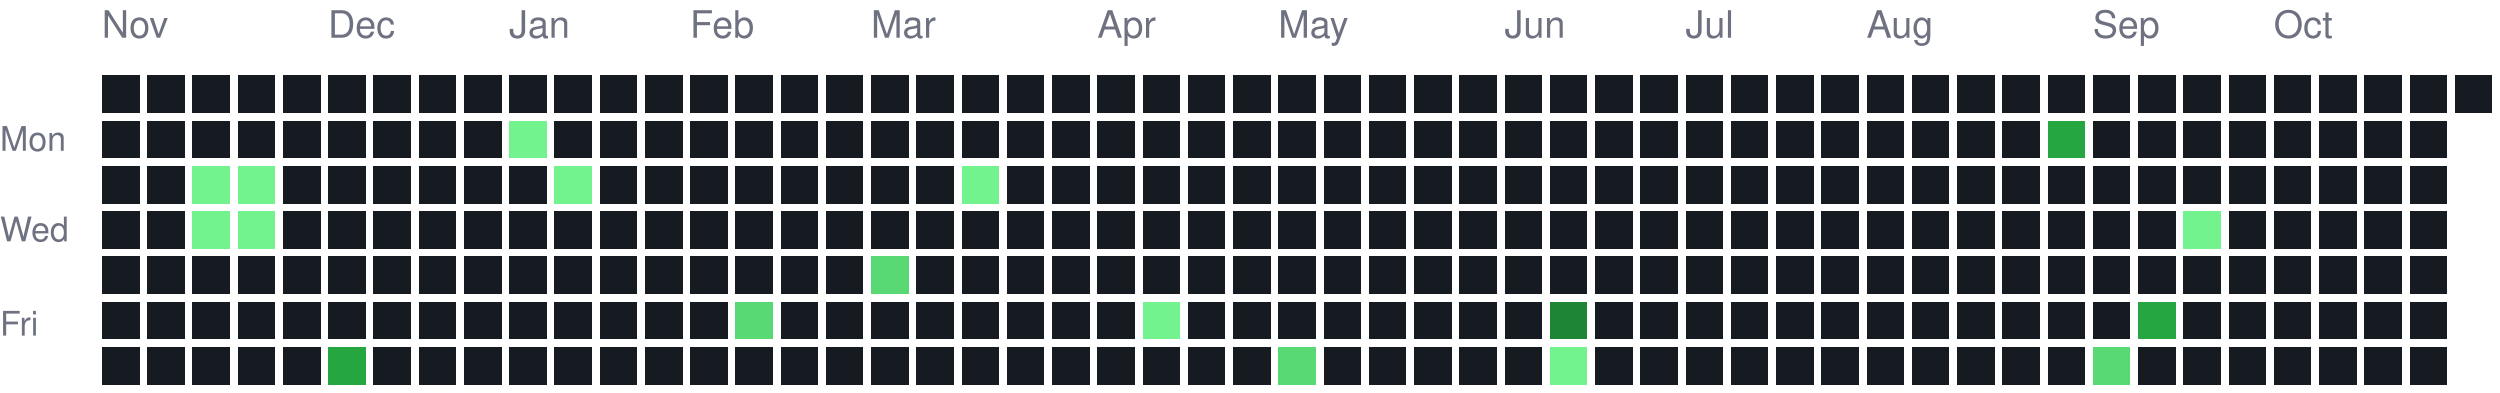
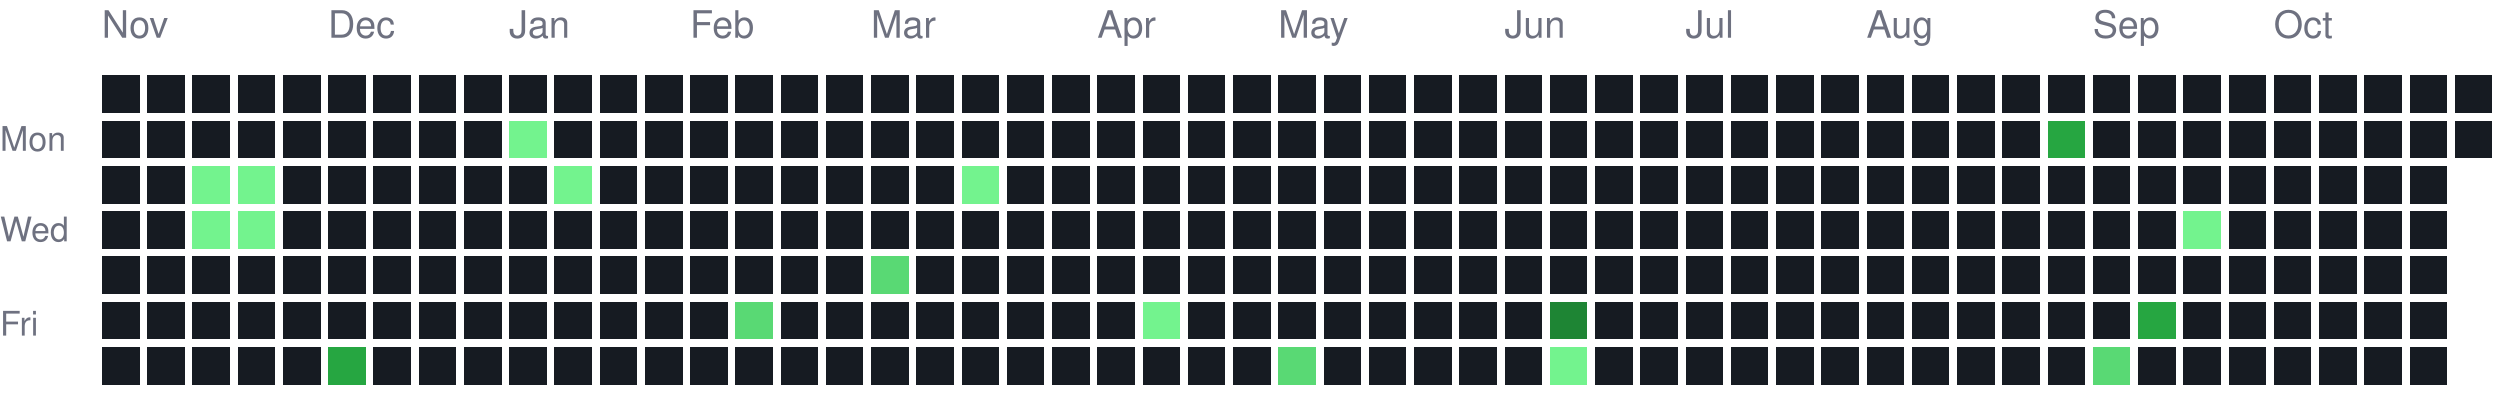
<svg xmlns="http://www.w3.org/2000/svg" version="1.1" width="663" height="104">
  <rect style="fill:#161b22;shape-rendering:crispedges;" data-score="0" data-date="2025-11-02" x="27" y="20" width="10" height="10" />
  <rect style="fill:#161b22;shape-rendering:crispedges;" data-score="0" data-date="2025-11-09" x="39" y="20" width="10" height="10" />
  <rect style="fill:#161b22;shape-rendering:crispedges;" data-score="0" data-date="2025-11-16" x="51" y="20" width="10" height="10" />
  <rect style="fill:#161b22;shape-rendering:crispedges;" data-score="0" data-date="2025-11-23" x="63" y="20" width="10" height="10" />
  <rect style="fill:#161b22;shape-rendering:crispedges;" data-score="0" data-date="2025-11-30" x="75" y="20" width="10" height="10" />
  <rect style="fill:#161b22;shape-rendering:crispedges;" data-score="0" data-date="2025-12-07" x="87" y="20" width="10" height="10" />
  <rect style="fill:#161b22;shape-rendering:crispedges;" data-score="0" data-date="2025-12-14" x="99" y="20" width="10" height="10" />
  <rect style="fill:#161b22;shape-rendering:crispedges;" data-score="0" data-date="2025-12-21" x="111" y="20" width="10" height="10" />
  <rect style="fill:#161b22;shape-rendering:crispedges;" data-score="0" data-date="2025-12-28" x="123" y="20" width="10" height="10" />
  <rect style="fill:#161b22;shape-rendering:crispedges;" data-score="0" data-date="2026-01-04" x="135" y="20" width="10" height="10" />
  <rect style="fill:#161b22;shape-rendering:crispedges;" data-score="0" data-date="2026-01-11" x="147" y="20" width="10" height="10" />
  <rect style="fill:#161b22;shape-rendering:crispedges;" data-score="0" data-date="2026-01-18" x="159" y="20" width="10" height="10" />
  <rect style="fill:#161b22;shape-rendering:crispedges;" data-score="0" data-date="2026-01-25" x="171" y="20" width="10" height="10" />
  <rect style="fill:#161b22;shape-rendering:crispedges;" data-score="0" data-date="2026-02-01" x="183" y="20" width="10" height="10" />
  <rect style="fill:#161b22;shape-rendering:crispedges;" data-score="0" data-date="2026-02-08" x="195" y="20" width="10" height="10" />
  <rect style="fill:#161b22;shape-rendering:crispedges;" data-score="0" data-date="2026-02-15" x="207" y="20" width="10" height="10" />
  <rect style="fill:#161b22;shape-rendering:crispedges;" data-score="0" data-date="2026-02-22" x="219" y="20" width="10" height="10" />
  <rect style="fill:#161b22;shape-rendering:crispedges;" data-score="0" data-date="2026-03-01" x="231" y="20" width="10" height="10" />
  <rect style="fill:#161b22;shape-rendering:crispedges;" data-score="0" data-date="2026-03-08" x="243" y="20" width="10" height="10" />
  <rect style="fill:#161b22;shape-rendering:crispedges;" data-score="0" data-date="2026-03-15" x="255" y="20" width="10" height="10" />
  <rect style="fill:#161b22;shape-rendering:crispedges;" data-score="0" data-date="2026-03-22" x="267" y="20" width="10" height="10" />
  <rect style="fill:#161b22;shape-rendering:crispedges;" data-score="0" data-date="2026-03-29" x="279" y="20" width="10" height="10" />
  <rect style="fill:#161b22;shape-rendering:crispedges;" data-score="0" data-date="2026-04-05" x="291" y="20" width="10" height="10" />
  <rect style="fill:#161b22;shape-rendering:crispedges;" data-score="0" data-date="2026-04-12" x="303" y="20" width="10" height="10" />
  <rect style="fill:#161b22;shape-rendering:crispedges;" data-score="0" data-date="2026-04-19" x="315" y="20" width="10" height="10" />
  <rect style="fill:#161b22;shape-rendering:crispedges;" data-score="0" data-date="2026-04-26" x="327" y="20" width="10" height="10" />
  <rect style="fill:#161b22;shape-rendering:crispedges;" data-score="0" data-date="2026-05-03" x="339" y="20" width="10" height="10" />
  <rect style="fill:#161b22;shape-rendering:crispedges;" data-score="0" data-date="2026-05-10" x="351" y="20" width="10" height="10" />
  <rect style="fill:#161b22;shape-rendering:crispedges;" data-score="0" data-date="2026-05-17" x="363" y="20" width="10" height="10" />
  <rect style="fill:#161b22;shape-rendering:crispedges;" data-score="0" data-date="2026-05-24" x="375" y="20" width="10" height="10" />
  <rect style="fill:#161b22;shape-rendering:crispedges;" data-score="0" data-date="2026-05-31" x="387" y="20" width="10" height="10" />
  <rect style="fill:#161b22;shape-rendering:crispedges;" data-score="0" data-date="2026-06-07" x="399" y="20" width="10" height="10" />
  <rect style="fill:#161b22;shape-rendering:crispedges;" data-score="0" data-date="2026-06-14" x="411" y="20" width="10" height="10" />
  <rect style="fill:#161b22;shape-rendering:crispedges;" data-score="0" data-date="2026-06-21" x="423" y="20" width="10" height="10" />
  <rect style="fill:#161b22;shape-rendering:crispedges;" data-score="0" data-date="2026-06-28" x="435" y="20" width="10" height="10" />
  <rect style="fill:#161b22;shape-rendering:crispedges;" data-score="0" data-date="2026-07-05" x="447" y="20" width="10" height="10" />
  <rect style="fill:#161b22;shape-rendering:crispedges;" data-score="0" data-date="2026-07-12" x="459" y="20" width="10" height="10" />
  <rect style="fill:#161b22;shape-rendering:crispedges;" data-score="0" data-date="2026-07-19" x="471" y="20" width="10" height="10" />
  <rect style="fill:#161b22;shape-rendering:crispedges;" data-score="0" data-date="2026-07-26" x="483" y="20" width="10" height="10" />
  <rect style="fill:#161b22;shape-rendering:crispedges;" data-score="0" data-date="2026-08-02" x="495" y="20" width="10" height="10" />
  <rect style="fill:#161b22;shape-rendering:crispedges;" data-score="0" data-date="2026-08-09" x="507" y="20" width="10" height="10" />
  <rect style="fill:#161b22;shape-rendering:crispedges;" data-score="0" data-date="2026-08-16" x="519" y="20" width="10" height="10" />
  <rect style="fill:#161b22;shape-rendering:crispedges;" data-score="0" data-date="2026-08-23" x="531" y="20" width="10" height="10" />
  <rect style="fill:#161b22;shape-rendering:crispedges;" data-score="0" data-date="2026-08-30" x="543" y="20" width="10" height="10" />
  <rect style="fill:#161b22;shape-rendering:crispedges;" data-score="0" data-date="2026-09-06" x="555" y="20" width="10" height="10" />
  <rect style="fill:#161b22;shape-rendering:crispedges;" data-score="0" data-date="2026-09-13" x="567" y="20" width="10" height="10" />
  <rect style="fill:#161b22;shape-rendering:crispedges;" data-score="0" data-date="2026-09-20" x="579" y="20" width="10" height="10" />
  <rect style="fill:#161b22;shape-rendering:crispedges;" data-score="0" data-date="2026-09-27" x="591" y="20" width="10" height="10" />
  <rect style="fill:#161b22;shape-rendering:crispedges;" data-score="0" data-date="2026-10-04" x="603" y="20" width="10" height="10" />
  <rect style="fill:#161b22;shape-rendering:crispedges;" data-score="0" data-date="2026-10-11" x="615" y="20" width="10" height="10" />
  <rect style="fill:#161b22;shape-rendering:crispedges;" data-score="0" data-date="2026-10-18" x="627" y="20" width="10" height="10" />
  <rect style="fill:#161b22;shape-rendering:crispedges;" data-score="0" data-date="2026-10-25" x="639" y="20" width="10" height="10" />
  <rect style="fill:#161b22;shape-rendering:crispedges;" data-score="0" data-date="2026-11-01" x="651" y="20" width="10" height="10" />
  <rect style="fill:#161b22;shape-rendering:crispedges;" data-score="0" data-date="2025-11-03" x="27" y="32" width="10" height="10" />
  <rect style="fill:#161b22;shape-rendering:crispedges;" data-score="0" data-date="2025-11-10" x="39" y="32" width="10" height="10" />
  <rect style="fill:#161b22;shape-rendering:crispedges;" data-score="0" data-date="2025-11-17" x="51" y="32" width="10" height="10" />
  <rect style="fill:#161b22;shape-rendering:crispedges;" data-score="0" data-date="2025-11-24" x="63" y="32" width="10" height="10" />
  <rect style="fill:#161b22;shape-rendering:crispedges;" data-score="0" data-date="2025-12-01" x="75" y="32" width="10" height="10" />
  <rect style="fill:#161b22;shape-rendering:crispedges;" data-score="0" data-date="2025-12-08" x="87" y="32" width="10" height="10" />
  <rect style="fill:#161b22;shape-rendering:crispedges;" data-score="0" data-date="2025-12-15" x="99" y="32" width="10" height="10" />
  <rect style="fill:#161b22;shape-rendering:crispedges;" data-score="0" data-date="2025-12-22" x="111" y="32" width="10" height="10" />
  <rect style="fill:#161b22;shape-rendering:crispedges;" data-score="0" data-date="2025-12-29" x="123" y="32" width="10" height="10" />
  <rect style="fill:#73f38e;shape-rendering:crispedges;" data-score="1" data-date="2026-01-05" x="135" y="32" width="10" height="10" />
  <rect style="fill:#161b22;shape-rendering:crispedges;" data-score="0" data-date="2026-01-12" x="147" y="32" width="10" height="10" />
  <rect style="fill:#161b22;shape-rendering:crispedges;" data-score="0" data-date="2026-01-19" x="159" y="32" width="10" height="10" />
  <rect style="fill:#161b22;shape-rendering:crispedges;" data-score="0" data-date="2026-01-26" x="171" y="32" width="10" height="10" />
  <rect style="fill:#161b22;shape-rendering:crispedges;" data-score="0" data-date="2026-02-02" x="183" y="32" width="10" height="10" />
  <rect style="fill:#161b22;shape-rendering:crispedges;" data-score="0" data-date="2026-02-09" x="195" y="32" width="10" height="10" />
  <rect style="fill:#161b22;shape-rendering:crispedges;" data-score="0" data-date="2026-02-16" x="207" y="32" width="10" height="10" />
  <rect style="fill:#161b22;shape-rendering:crispedges;" data-score="0" data-date="2026-02-23" x="219" y="32" width="10" height="10" />
  <rect style="fill:#161b22;shape-rendering:crispedges;" data-score="0" data-date="2026-03-02" x="231" y="32" width="10" height="10" />
  <rect style="fill:#161b22;shape-rendering:crispedges;" data-score="0" data-date="2026-03-09" x="243" y="32" width="10" height="10" />
  <rect style="fill:#161b22;shape-rendering:crispedges;" data-score="0" data-date="2026-03-16" x="255" y="32" width="10" height="10" />
  <rect style="fill:#161b22;shape-rendering:crispedges;" data-score="0" data-date="2026-03-23" x="267" y="32" width="10" height="10" />
  <rect style="fill:#161b22;shape-rendering:crispedges;" data-score="0" data-date="2026-03-30" x="279" y="32" width="10" height="10" />
  <rect style="fill:#161b22;shape-rendering:crispedges;" data-score="0" data-date="2026-04-06" x="291" y="32" width="10" height="10" />
  <rect style="fill:#161b22;shape-rendering:crispedges;" data-score="0" data-date="2026-04-13" x="303" y="32" width="10" height="10" />
  <rect style="fill:#161b22;shape-rendering:crispedges;" data-score="0" data-date="2026-04-20" x="315" y="32" width="10" height="10" />
  <rect style="fill:#161b22;shape-rendering:crispedges;" data-score="0" data-date="2026-04-27" x="327" y="32" width="10" height="10" />
  <rect style="fill:#161b22;shape-rendering:crispedges;" data-score="0" data-date="2026-05-04" x="339" y="32" width="10" height="10" />
  <rect style="fill:#161b22;shape-rendering:crispedges;" data-score="0" data-date="2026-05-11" x="351" y="32" width="10" height="10" />
  <rect style="fill:#161b22;shape-rendering:crispedges;" data-score="0" data-date="2026-05-18" x="363" y="32" width="10" height="10" />
  <rect style="fill:#161b22;shape-rendering:crispedges;" data-score="0" data-date="2026-05-25" x="375" y="32" width="10" height="10" />
  <rect style="fill:#161b22;shape-rendering:crispedges;" data-score="0" data-date="2026-06-01" x="387" y="32" width="10" height="10" />
  <rect style="fill:#161b22;shape-rendering:crispedges;" data-score="0" data-date="2026-06-08" x="399" y="32" width="10" height="10" />
  <rect style="fill:#161b22;shape-rendering:crispedges;" data-score="0" data-date="2026-06-15" x="411" y="32" width="10" height="10" />
  <rect style="fill:#161b22;shape-rendering:crispedges;" data-score="0" data-date="2026-06-22" x="423" y="32" width="10" height="10" />
  <rect style="fill:#161b22;shape-rendering:crispedges;" data-score="0" data-date="2026-06-29" x="435" y="32" width="10" height="10" />
  <rect style="fill:#161b22;shape-rendering:crispedges;" data-score="0" data-date="2026-07-06" x="447" y="32" width="10" height="10" />
  <rect style="fill:#161b22;shape-rendering:crispedges;" data-score="0" data-date="2026-07-13" x="459" y="32" width="10" height="10" />
  <rect style="fill:#161b22;shape-rendering:crispedges;" data-score="0" data-date="2026-07-20" x="471" y="32" width="10" height="10" />
  <rect style="fill:#161b22;shape-rendering:crispedges;" data-score="0" data-date="2026-07-27" x="483" y="32" width="10" height="10" />
  <rect style="fill:#161b22;shape-rendering:crispedges;" data-score="0" data-date="2026-08-03" x="495" y="32" width="10" height="10" />
  <rect style="fill:#161b22;shape-rendering:crispedges;" data-score="0" data-date="2026-08-10" x="507" y="32" width="10" height="10" />
  <rect style="fill:#161b22;shape-rendering:crispedges;" data-score="0" data-date="2026-08-17" x="519" y="32" width="10" height="10" />
  <rect style="fill:#161b22;shape-rendering:crispedges;" data-score="0" data-date="2026-08-24" x="531" y="32" width="10" height="10" />
  <rect style="fill:#26a641;shape-rendering:crispedges;" data-score="3" data-date="2026-08-31" x="543" y="32" width="10" height="10" />
  <rect style="fill:#161b22;shape-rendering:crispedges;" data-score="0" data-date="2026-09-07" x="555" y="32" width="10" height="10" />
  <rect style="fill:#161b22;shape-rendering:crispedges;" data-score="0" data-date="2026-09-14" x="567" y="32" width="10" height="10" />
  <rect style="fill:#161b22;shape-rendering:crispedges;" data-score="0" data-date="2026-09-21" x="579" y="32" width="10" height="10" />
  <rect style="fill:#161b22;shape-rendering:crispedges;" data-score="0" data-date="2026-09-28" x="591" y="32" width="10" height="10" />
  <rect style="fill:#161b22;shape-rendering:crispedges;" data-score="0" data-date="2026-10-05" x="603" y="32" width="10" height="10" />
  <rect style="fill:#161b22;shape-rendering:crispedges;" data-score="0" data-date="2026-10-12" x="615" y="32" width="10" height="10" />
  <rect style="fill:#161b22;shape-rendering:crispedges;" data-score="0" data-date="2026-10-19" x="627" y="32" width="10" height="10" />
  <rect style="fill:#161b22;shape-rendering:crispedges;" data-score="0" data-date="2026-10-26" x="639" y="32" width="10" height="10" />
+   <rect style="fill:#161b22;shape-rendering:crispedges;" data-score="0" data-date="2026-11-02" x="651" y="32" width="10" height="10" />
  <rect style="fill:#161b22;shape-rendering:crispedges;" data-score="0" data-date="2025-11-04" x="27" y="44" width="10" height="10" />
  <rect style="fill:#161b22;shape-rendering:crispedges;" data-score="0" data-date="2025-11-11" x="39" y="44" width="10" height="10" />
  <rect style="fill:#73f38e;shape-rendering:crispedges;" data-score="1" data-date="2025-11-18" x="51" y="44" width="10" height="10" />
  <rect style="fill:#73f38e;shape-rendering:crispedges;" data-score="1" data-date="2025-11-25" x="63" y="44" width="10" height="10" />
  <rect style="fill:#161b22;shape-rendering:crispedges;" data-score="0" data-date="2025-12-02" x="75" y="44" width="10" height="10" />
  <rect style="fill:#161b22;shape-rendering:crispedges;" data-score="0" data-date="2025-12-09" x="87" y="44" width="10" height="10" />
  <rect style="fill:#161b22;shape-rendering:crispedges;" data-score="0" data-date="2025-12-16" x="99" y="44" width="10" height="10" />
  <rect style="fill:#161b22;shape-rendering:crispedges;" data-score="0" data-date="2025-12-23" x="111" y="44" width="10" height="10" />
  <rect style="fill:#161b22;shape-rendering:crispedges;" data-score="0" data-date="2025-12-30" x="123" y="44" width="10" height="10" />
  <rect style="fill:#161b22;shape-rendering:crispedges;" data-score="0" data-date="2026-01-06" x="135" y="44" width="10" height="10" />
  <rect style="fill:#73f38e;shape-rendering:crispedges;" data-score="1" data-date="2026-01-13" x="147" y="44" width="10" height="10" />
  <rect style="fill:#161b22;shape-rendering:crispedges;" data-score="0" data-date="2026-01-20" x="159" y="44" width="10" height="10" />
  <rect style="fill:#161b22;shape-rendering:crispedges;" data-score="0" data-date="2026-01-27" x="171" y="44" width="10" height="10" />
  <rect style="fill:#161b22;shape-rendering:crispedges;" data-score="0" data-date="2026-02-03" x="183" y="44" width="10" height="10" />
  <rect style="fill:#161b22;shape-rendering:crispedges;" data-score="0" data-date="2026-02-10" x="195" y="44" width="10" height="10" />
  <rect style="fill:#161b22;shape-rendering:crispedges;" data-score="0" data-date="2026-02-17" x="207" y="44" width="10" height="10" />
  <rect style="fill:#161b22;shape-rendering:crispedges;" data-score="0" data-date="2026-02-24" x="219" y="44" width="10" height="10" />
  <rect style="fill:#161b22;shape-rendering:crispedges;" data-score="0" data-date="2026-03-03" x="231" y="44" width="10" height="10" />
  <rect style="fill:#161b22;shape-rendering:crispedges;" data-score="0" data-date="2026-03-10" x="243" y="44" width="10" height="10" />
  <rect style="fill:#73f38e;shape-rendering:crispedges;" data-score="1" data-date="2026-03-17" x="255" y="44" width="10" height="10" />
  <rect style="fill:#161b22;shape-rendering:crispedges;" data-score="0" data-date="2026-03-24" x="267" y="44" width="10" height="10" />
  <rect style="fill:#161b22;shape-rendering:crispedges;" data-score="0" data-date="2026-03-31" x="279" y="44" width="10" height="10" />
  <rect style="fill:#161b22;shape-rendering:crispedges;" data-score="0" data-date="2026-04-07" x="291" y="44" width="10" height="10" />
  <rect style="fill:#161b22;shape-rendering:crispedges;" data-score="0" data-date="2026-04-14" x="303" y="44" width="10" height="10" />
  <rect style="fill:#161b22;shape-rendering:crispedges;" data-score="0" data-date="2026-04-21" x="315" y="44" width="10" height="10" />
  <rect style="fill:#161b22;shape-rendering:crispedges;" data-score="0" data-date="2026-04-28" x="327" y="44" width="10" height="10" />
  <rect style="fill:#161b22;shape-rendering:crispedges;" data-score="0" data-date="2026-05-05" x="339" y="44" width="10" height="10" />
  <rect style="fill:#161b22;shape-rendering:crispedges;" data-score="0" data-date="2026-05-12" x="351" y="44" width="10" height="10" />
  <rect style="fill:#161b22;shape-rendering:crispedges;" data-score="0" data-date="2026-05-19" x="363" y="44" width="10" height="10" />
  <rect style="fill:#161b22;shape-rendering:crispedges;" data-score="0" data-date="2026-05-26" x="375" y="44" width="10" height="10" />
  <rect style="fill:#161b22;shape-rendering:crispedges;" data-score="0" data-date="2026-06-02" x="387" y="44" width="10" height="10" />
  <rect style="fill:#161b22;shape-rendering:crispedges;" data-score="0" data-date="2026-06-09" x="399" y="44" width="10" height="10" />
  <rect style="fill:#161b22;shape-rendering:crispedges;" data-score="0" data-date="2026-06-16" x="411" y="44" width="10" height="10" />
  <rect style="fill:#161b22;shape-rendering:crispedges;" data-score="0" data-date="2026-06-23" x="423" y="44" width="10" height="10" />
  <rect style="fill:#161b22;shape-rendering:crispedges;" data-score="0" data-date="2026-06-30" x="435" y="44" width="10" height="10" />
  <rect style="fill:#161b22;shape-rendering:crispedges;" data-score="0" data-date="2026-07-07" x="447" y="44" width="10" height="10" />
  <rect style="fill:#161b22;shape-rendering:crispedges;" data-score="0" data-date="2026-07-14" x="459" y="44" width="10" height="10" />
  <rect style="fill:#161b22;shape-rendering:crispedges;" data-score="0" data-date="2026-07-21" x="471" y="44" width="10" height="10" />
  <rect style="fill:#161b22;shape-rendering:crispedges;" data-score="0" data-date="2026-07-28" x="483" y="44" width="10" height="10" />
  <rect style="fill:#161b22;shape-rendering:crispedges;" data-score="0" data-date="2026-08-04" x="495" y="44" width="10" height="10" />
  <rect style="fill:#161b22;shape-rendering:crispedges;" data-score="0" data-date="2026-08-11" x="507" y="44" width="10" height="10" />
  <rect style="fill:#161b22;shape-rendering:crispedges;" data-score="0" data-date="2026-08-18" x="519" y="44" width="10" height="10" />
  <rect style="fill:#161b22;shape-rendering:crispedges;" data-score="0" data-date="2026-08-25" x="531" y="44" width="10" height="10" />
  <rect style="fill:#161b22;shape-rendering:crispedges;" data-score="0" data-date="2026-09-01" x="543" y="44" width="10" height="10" />
  <rect style="fill:#161b22;shape-rendering:crispedges;" data-score="0" data-date="2026-09-08" x="555" y="44" width="10" height="10" />
  <rect style="fill:#161b22;shape-rendering:crispedges;" data-score="0" data-date="2026-09-15" x="567" y="44" width="10" height="10" />
  <rect style="fill:#161b22;shape-rendering:crispedges;" data-score="0" data-date="2026-09-22" x="579" y="44" width="10" height="10" />
  <rect style="fill:#161b22;shape-rendering:crispedges;" data-score="0" data-date="2026-09-29" x="591" y="44" width="10" height="10" />
  <rect style="fill:#161b22;shape-rendering:crispedges;" data-score="0" data-date="2026-10-06" x="603" y="44" width="10" height="10" />
  <rect style="fill:#161b22;shape-rendering:crispedges;" data-score="0" data-date="2026-10-13" x="615" y="44" width="10" height="10" />
  <rect style="fill:#161b22;shape-rendering:crispedges;" data-score="0" data-date="2026-10-20" x="627" y="44" width="10" height="10" />
  <rect style="fill:#161b22;shape-rendering:crispedges;" data-score="0" data-date="2026-10-27" x="639" y="44" width="10" height="10" />
  <rect style="fill:#161b22;shape-rendering:crispedges;" data-score="0" data-date="2025-11-05" x="27" y="56" width="10" height="10" />
  <rect style="fill:#161b22;shape-rendering:crispedges;" data-score="0" data-date="2025-11-12" x="39" y="56" width="10" height="10" />
  <rect style="fill:#73f38e;shape-rendering:crispedges;" data-score="1" data-date="2025-11-19" x="51" y="56" width="10" height="10" />
  <rect style="fill:#73f38e;shape-rendering:crispedges;" data-score="1" data-date="2025-11-26" x="63" y="56" width="10" height="10" />
  <rect style="fill:#161b22;shape-rendering:crispedges;" data-score="0" data-date="2025-12-03" x="75" y="56" width="10" height="10" />
  <rect style="fill:#161b22;shape-rendering:crispedges;" data-score="0" data-date="2025-12-10" x="87" y="56" width="10" height="10" />
  <rect style="fill:#161b22;shape-rendering:crispedges;" data-score="0" data-date="2025-12-17" x="99" y="56" width="10" height="10" />
  <rect style="fill:#161b22;shape-rendering:crispedges;" data-score="0" data-date="2025-12-24" x="111" y="56" width="10" height="10" />
  <rect style="fill:#161b22;shape-rendering:crispedges;" data-score="0" data-date="2025-12-31" x="123" y="56" width="10" height="10" />
  <rect style="fill:#161b22;shape-rendering:crispedges;" data-score="0" data-date="2026-01-07" x="135" y="56" width="10" height="10" />
  <rect style="fill:#161b22;shape-rendering:crispedges;" data-score="0" data-date="2026-01-14" x="147" y="56" width="10" height="10" />
  <rect style="fill:#161b22;shape-rendering:crispedges;" data-score="0" data-date="2026-01-21" x="159" y="56" width="10" height="10" />
  <rect style="fill:#161b22;shape-rendering:crispedges;" data-score="0" data-date="2026-01-28" x="171" y="56" width="10" height="10" />
  <rect style="fill:#161b22;shape-rendering:crispedges;" data-score="0" data-date="2026-02-04" x="183" y="56" width="10" height="10" />
  <rect style="fill:#161b22;shape-rendering:crispedges;" data-score="0" data-date="2026-02-11" x="195" y="56" width="10" height="10" />
  <rect style="fill:#161b22;shape-rendering:crispedges;" data-score="0" data-date="2026-02-18" x="207" y="56" width="10" height="10" />
  <rect style="fill:#161b22;shape-rendering:crispedges;" data-score="0" data-date="2026-02-25" x="219" y="56" width="10" height="10" />
  <rect style="fill:#161b22;shape-rendering:crispedges;" data-score="0" data-date="2026-03-04" x="231" y="56" width="10" height="10" />
  <rect style="fill:#161b22;shape-rendering:crispedges;" data-score="0" data-date="2026-03-11" x="243" y="56" width="10" height="10" />
  <rect style="fill:#161b22;shape-rendering:crispedges;" data-score="0" data-date="2026-03-18" x="255" y="56" width="10" height="10" />
  <rect style="fill:#161b22;shape-rendering:crispedges;" data-score="0" data-date="2026-03-25" x="267" y="56" width="10" height="10" />
  <rect style="fill:#161b22;shape-rendering:crispedges;" data-score="0" data-date="2026-04-01" x="279" y="56" width="10" height="10" />
  <rect style="fill:#161b22;shape-rendering:crispedges;" data-score="0" data-date="2026-04-08" x="291" y="56" width="10" height="10" />
  <rect style="fill:#161b22;shape-rendering:crispedges;" data-score="0" data-date="2026-04-15" x="303" y="56" width="10" height="10" />
  <rect style="fill:#161b22;shape-rendering:crispedges;" data-score="0" data-date="2026-04-22" x="315" y="56" width="10" height="10" />
  <rect style="fill:#161b22;shape-rendering:crispedges;" data-score="0" data-date="2026-04-29" x="327" y="56" width="10" height="10" />
  <rect style="fill:#161b22;shape-rendering:crispedges;" data-score="0" data-date="2026-05-06" x="339" y="56" width="10" height="10" />
  <rect style="fill:#161b22;shape-rendering:crispedges;" data-score="0" data-date="2026-05-13" x="351" y="56" width="10" height="10" />
  <rect style="fill:#161b22;shape-rendering:crispedges;" data-score="0" data-date="2026-05-20" x="363" y="56" width="10" height="10" />
  <rect style="fill:#161b22;shape-rendering:crispedges;" data-score="0" data-date="2026-05-27" x="375" y="56" width="10" height="10" />
  <rect style="fill:#161b22;shape-rendering:crispedges;" data-score="0" data-date="2026-06-03" x="387" y="56" width="10" height="10" />
  <rect style="fill:#161b22;shape-rendering:crispedges;" data-score="0" data-date="2026-06-10" x="399" y="56" width="10" height="10" />
  <rect style="fill:#161b22;shape-rendering:crispedges;" data-score="0" data-date="2026-06-17" x="411" y="56" width="10" height="10" />
  <rect style="fill:#161b22;shape-rendering:crispedges;" data-score="0" data-date="2026-06-24" x="423" y="56" width="10" height="10" />
  <rect style="fill:#161b22;shape-rendering:crispedges;" data-score="0" data-date="2026-07-01" x="435" y="56" width="10" height="10" />
  <rect style="fill:#161b22;shape-rendering:crispedges;" data-score="0" data-date="2026-07-08" x="447" y="56" width="10" height="10" />
  <rect style="fill:#161b22;shape-rendering:crispedges;" data-score="0" data-date="2026-07-15" x="459" y="56" width="10" height="10" />
  <rect style="fill:#161b22;shape-rendering:crispedges;" data-score="0" data-date="2026-07-22" x="471" y="56" width="10" height="10" />
  <rect style="fill:#161b22;shape-rendering:crispedges;" data-score="0" data-date="2026-07-29" x="483" y="56" width="10" height="10" />
  <rect style="fill:#161b22;shape-rendering:crispedges;" data-score="0" data-date="2026-08-05" x="495" y="56" width="10" height="10" />
  <rect style="fill:#161b22;shape-rendering:crispedges;" data-score="0" data-date="2026-08-12" x="507" y="56" width="10" height="10" />
  <rect style="fill:#161b22;shape-rendering:crispedges;" data-score="0" data-date="2026-08-19" x="519" y="56" width="10" height="10" />
  <rect style="fill:#161b22;shape-rendering:crispedges;" data-score="0" data-date="2026-08-26" x="531" y="56" width="10" height="10" />
  <rect style="fill:#161b22;shape-rendering:crispedges;" data-score="0" data-date="2026-09-02" x="543" y="56" width="10" height="10" />
  <rect style="fill:#161b22;shape-rendering:crispedges;" data-score="0" data-date="2026-09-09" x="555" y="56" width="10" height="10" />
  <rect style="fill:#161b22;shape-rendering:crispedges;" data-score="0" data-date="2026-09-16" x="567" y="56" width="10" height="10" />
  <rect style="fill:#73f38e;shape-rendering:crispedges;" data-score="1" data-date="2026-09-23" x="579" y="56" width="10" height="10" />
  <rect style="fill:#161b22;shape-rendering:crispedges;" data-score="0" data-date="2026-09-30" x="591" y="56" width="10" height="10" />
  <rect style="fill:#161b22;shape-rendering:crispedges;" data-score="0" data-date="2026-10-07" x="603" y="56" width="10" height="10" />
  <rect style="fill:#161b22;shape-rendering:crispedges;" data-score="0" data-date="2026-10-14" x="615" y="56" width="10" height="10" />
  <rect style="fill:#161b22;shape-rendering:crispedges;" data-score="0" data-date="2026-10-21" x="627" y="56" width="10" height="10" />
  <rect style="fill:#161b22;shape-rendering:crispedges;" data-score="0" data-date="2026-10-28" x="639" y="56" width="10" height="10" />
  <rect style="fill:#161b22;shape-rendering:crispedges;" data-score="0" data-date="2025-11-06" x="27" y="68" width="10" height="10" />
  <rect style="fill:#161b22;shape-rendering:crispedges;" data-score="0" data-date="2025-11-13" x="39" y="68" width="10" height="10" />
  <rect style="fill:#161b22;shape-rendering:crispedges;" data-score="0" data-date="2025-11-20" x="51" y="68" width="10" height="10" />
  <rect style="fill:#161b22;shape-rendering:crispedges;" data-score="0" data-date="2025-11-27" x="63" y="68" width="10" height="10" />
  <rect style="fill:#161b22;shape-rendering:crispedges;" data-score="0" data-date="2025-12-04" x="75" y="68" width="10" height="10" />
  <rect style="fill:#161b22;shape-rendering:crispedges;" data-score="0" data-date="2025-12-11" x="87" y="68" width="10" height="10" />
  <rect style="fill:#161b22;shape-rendering:crispedges;" data-score="0" data-date="2025-12-18" x="99" y="68" width="10" height="10" />
  <rect style="fill:#161b22;shape-rendering:crispedges;" data-score="0" data-date="2025-12-25" x="111" y="68" width="10" height="10" />
  <rect style="fill:#161b22;shape-rendering:crispedges;" data-score="0" data-date="2026-01-01" x="123" y="68" width="10" height="10" />
  <rect style="fill:#161b22;shape-rendering:crispedges;" data-score="0" data-date="2026-01-08" x="135" y="68" width="10" height="10" />
  <rect style="fill:#161b22;shape-rendering:crispedges;" data-score="0" data-date="2026-01-15" x="147" y="68" width="10" height="10" />
  <rect style="fill:#161b22;shape-rendering:crispedges;" data-score="0" data-date="2026-01-22" x="159" y="68" width="10" height="10" />
  <rect style="fill:#161b22;shape-rendering:crispedges;" data-score="0" data-date="2026-01-29" x="171" y="68" width="10" height="10" />
  <rect style="fill:#161b22;shape-rendering:crispedges;" data-score="0" data-date="2026-02-05" x="183" y="68" width="10" height="10" />
  <rect style="fill:#161b22;shape-rendering:crispedges;" data-score="0" data-date="2026-02-12" x="195" y="68" width="10" height="10" />
  <rect style="fill:#161b22;shape-rendering:crispedges;" data-score="0" data-date="2026-02-19" x="207" y="68" width="10" height="10" />
  <rect style="fill:#161b22;shape-rendering:crispedges;" data-score="0" data-date="2026-02-26" x="219" y="68" width="10" height="10" />
  <rect style="fill:#59d974;shape-rendering:crispedges;" data-score="2" data-date="2026-03-05" x="231" y="68" width="10" height="10" />
  <rect style="fill:#161b22;shape-rendering:crispedges;" data-score="0" data-date="2026-03-12" x="243" y="68" width="10" height="10" />
  <rect style="fill:#161b22;shape-rendering:crispedges;" data-score="0" data-date="2026-03-19" x="255" y="68" width="10" height="10" />
  <rect style="fill:#161b22;shape-rendering:crispedges;" data-score="0" data-date="2026-03-26" x="267" y="68" width="10" height="10" />
  <rect style="fill:#161b22;shape-rendering:crispedges;" data-score="0" data-date="2026-04-02" x="279" y="68" width="10" height="10" />
  <rect style="fill:#161b22;shape-rendering:crispedges;" data-score="0" data-date="2026-04-09" x="291" y="68" width="10" height="10" />
  <rect style="fill:#161b22;shape-rendering:crispedges;" data-score="0" data-date="2026-04-16" x="303" y="68" width="10" height="10" />
  <rect style="fill:#161b22;shape-rendering:crispedges;" data-score="0" data-date="2026-04-23" x="315" y="68" width="10" height="10" />
  <rect style="fill:#161b22;shape-rendering:crispedges;" data-score="0" data-date="2026-04-30" x="327" y="68" width="10" height="10" />
  <rect style="fill:#161b22;shape-rendering:crispedges;" data-score="0" data-date="2026-05-07" x="339" y="68" width="10" height="10" />
  <rect style="fill:#161b22;shape-rendering:crispedges;" data-score="0" data-date="2026-05-14" x="351" y="68" width="10" height="10" />
  <rect style="fill:#161b22;shape-rendering:crispedges;" data-score="0" data-date="2026-05-21" x="363" y="68" width="10" height="10" />
  <rect style="fill:#161b22;shape-rendering:crispedges;" data-score="0" data-date="2026-05-28" x="375" y="68" width="10" height="10" />
  <rect style="fill:#161b22;shape-rendering:crispedges;" data-score="0" data-date="2026-06-04" x="387" y="68" width="10" height="10" />
  <rect style="fill:#161b22;shape-rendering:crispedges;" data-score="0" data-date="2026-06-11" x="399" y="68" width="10" height="10" />
  <rect style="fill:#161b22;shape-rendering:crispedges;" data-score="0" data-date="2026-06-18" x="411" y="68" width="10" height="10" />
  <rect style="fill:#161b22;shape-rendering:crispedges;" data-score="0" data-date="2026-06-25" x="423" y="68" width="10" height="10" />
  <rect style="fill:#161b22;shape-rendering:crispedges;" data-score="0" data-date="2026-07-02" x="435" y="68" width="10" height="10" />
  <rect style="fill:#161b22;shape-rendering:crispedges;" data-score="0" data-date="2026-07-09" x="447" y="68" width="10" height="10" />
  <rect style="fill:#161b22;shape-rendering:crispedges;" data-score="0" data-date="2026-07-16" x="459" y="68" width="10" height="10" />
  <rect style="fill:#161b22;shape-rendering:crispedges;" data-score="0" data-date="2026-07-23" x="471" y="68" width="10" height="10" />
  <rect style="fill:#161b22;shape-rendering:crispedges;" data-score="0" data-date="2026-07-30" x="483" y="68" width="10" height="10" />
  <rect style="fill:#161b22;shape-rendering:crispedges;" data-score="0" data-date="2026-08-06" x="495" y="68" width="10" height="10" />
  <rect style="fill:#161b22;shape-rendering:crispedges;" data-score="0" data-date="2026-08-13" x="507" y="68" width="10" height="10" />
  <rect style="fill:#161b22;shape-rendering:crispedges;" data-score="0" data-date="2026-08-20" x="519" y="68" width="10" height="10" />
  <rect style="fill:#161b22;shape-rendering:crispedges;" data-score="0" data-date="2026-08-27" x="531" y="68" width="10" height="10" />
  <rect style="fill:#161b22;shape-rendering:crispedges;" data-score="0" data-date="2026-09-03" x="543" y="68" width="10" height="10" />
  <rect style="fill:#161b22;shape-rendering:crispedges;" data-score="0" data-date="2026-09-10" x="555" y="68" width="10" height="10" />
  <rect style="fill:#161b22;shape-rendering:crispedges;" data-score="0" data-date="2026-09-17" x="567" y="68" width="10" height="10" />
  <rect style="fill:#161b22;shape-rendering:crispedges;" data-score="0" data-date="2026-09-24" x="579" y="68" width="10" height="10" />
  <rect style="fill:#161b22;shape-rendering:crispedges;" data-score="0" data-date="2026-10-01" x="591" y="68" width="10" height="10" />
  <rect style="fill:#161b22;shape-rendering:crispedges;" data-score="0" data-date="2026-10-08" x="603" y="68" width="10" height="10" />
  <rect style="fill:#161b22;shape-rendering:crispedges;" data-score="0" data-date="2026-10-15" x="615" y="68" width="10" height="10" />
  <rect style="fill:#161b22;shape-rendering:crispedges;" data-score="0" data-date="2026-10-22" x="627" y="68" width="10" height="10" />
  <rect style="fill:#161b22;shape-rendering:crispedges;" data-score="0" data-date="2026-10-29" x="639" y="68" width="10" height="10" />
  <rect style="fill:#161b22;shape-rendering:crispedges;" data-score="0" data-date="2025-11-07" x="27" y="80" width="10" height="10" />
  <rect style="fill:#161b22;shape-rendering:crispedges;" data-score="0" data-date="2025-11-14" x="39" y="80" width="10" height="10" />
  <rect style="fill:#161b22;shape-rendering:crispedges;" data-score="0" data-date="2025-11-21" x="51" y="80" width="10" height="10" />
  <rect style="fill:#161b22;shape-rendering:crispedges;" data-score="0" data-date="2025-11-28" x="63" y="80" width="10" height="10" />
  <rect style="fill:#161b22;shape-rendering:crispedges;" data-score="0" data-date="2025-12-05" x="75" y="80" width="10" height="10" />
  <rect style="fill:#161b22;shape-rendering:crispedges;" data-score="0" data-date="2025-12-12" x="87" y="80" width="10" height="10" />
  <rect style="fill:#161b22;shape-rendering:crispedges;" data-score="0" data-date="2025-12-19" x="99" y="80" width="10" height="10" />
  <rect style="fill:#161b22;shape-rendering:crispedges;" data-score="0" data-date="2025-12-26" x="111" y="80" width="10" height="10" />
  <rect style="fill:#161b22;shape-rendering:crispedges;" data-score="0" data-date="2026-01-02" x="123" y="80" width="10" height="10" />
  <rect style="fill:#161b22;shape-rendering:crispedges;" data-score="0" data-date="2026-01-09" x="135" y="80" width="10" height="10" />
  <rect style="fill:#161b22;shape-rendering:crispedges;" data-score="0" data-date="2026-01-16" x="147" y="80" width="10" height="10" />
  <rect style="fill:#161b22;shape-rendering:crispedges;" data-score="0" data-date="2026-01-23" x="159" y="80" width="10" height="10" />
  <rect style="fill:#161b22;shape-rendering:crispedges;" data-score="0" data-date="2026-01-30" x="171" y="80" width="10" height="10" />
  <rect style="fill:#161b22;shape-rendering:crispedges;" data-score="0" data-date="2026-02-06" x="183" y="80" width="10" height="10" />
  <rect style="fill:#59d974;shape-rendering:crispedges;" data-score="2" data-date="2026-02-13" x="195" y="80" width="10" height="10" />
  <rect style="fill:#161b22;shape-rendering:crispedges;" data-score="0" data-date="2026-02-20" x="207" y="80" width="10" height="10" />
  <rect style="fill:#161b22;shape-rendering:crispedges;" data-score="0" data-date="2026-02-27" x="219" y="80" width="10" height="10" />
  <rect style="fill:#161b22;shape-rendering:crispedges;" data-score="0" data-date="2026-03-06" x="231" y="80" width="10" height="10" />
  <rect style="fill:#161b22;shape-rendering:crispedges;" data-score="0" data-date="2026-03-13" x="243" y="80" width="10" height="10" />
  <rect style="fill:#161b22;shape-rendering:crispedges;" data-score="0" data-date="2026-03-20" x="255" y="80" width="10" height="10" />
  <rect style="fill:#161b22;shape-rendering:crispedges;" data-score="0" data-date="2026-03-27" x="267" y="80" width="10" height="10" />
  <rect style="fill:#161b22;shape-rendering:crispedges;" data-score="0" data-date="2026-04-03" x="279" y="80" width="10" height="10" />
  <rect style="fill:#161b22;shape-rendering:crispedges;" data-score="0" data-date="2026-04-10" x="291" y="80" width="10" height="10" />
  <rect style="fill:#73f38e;shape-rendering:crispedges;" data-score="1" data-date="2026-04-17" x="303" y="80" width="10" height="10" />
  <rect style="fill:#161b22;shape-rendering:crispedges;" data-score="0" data-date="2026-04-24" x="315" y="80" width="10" height="10" />
  <rect style="fill:#161b22;shape-rendering:crispedges;" data-score="0" data-date="2026-05-01" x="327" y="80" width="10" height="10" />
  <rect style="fill:#161b22;shape-rendering:crispedges;" data-score="0" data-date="2026-05-08" x="339" y="80" width="10" height="10" />
  <rect style="fill:#161b22;shape-rendering:crispedges;" data-score="0" data-date="2026-05-15" x="351" y="80" width="10" height="10" />
  <rect style="fill:#161b22;shape-rendering:crispedges;" data-score="0" data-date="2026-05-22" x="363" y="80" width="10" height="10" />
  <rect style="fill:#161b22;shape-rendering:crispedges;" data-score="0" data-date="2026-05-29" x="375" y="80" width="10" height="10" />
  <rect style="fill:#161b22;shape-rendering:crispedges;" data-score="0" data-date="2026-06-05" x="387" y="80" width="10" height="10" />
  <rect style="fill:#161b22;shape-rendering:crispedges;" data-score="0" data-date="2026-06-12" x="399" y="80" width="10" height="10" />
  <rect style="fill:#1e8534;shape-rendering:crispedges;" data-score="4" data-date="2026-06-19" x="411" y="80" width="10" height="10" />
  <rect style="fill:#161b22;shape-rendering:crispedges;" data-score="0" data-date="2026-06-26" x="423" y="80" width="10" height="10" />
  <rect style="fill:#161b22;shape-rendering:crispedges;" data-score="0" data-date="2026-07-03" x="435" y="80" width="10" height="10" />
  <rect style="fill:#161b22;shape-rendering:crispedges;" data-score="0" data-date="2026-07-10" x="447" y="80" width="10" height="10" />
  <rect style="fill:#161b22;shape-rendering:crispedges;" data-score="0" data-date="2026-07-17" x="459" y="80" width="10" height="10" />
  <rect style="fill:#161b22;shape-rendering:crispedges;" data-score="0" data-date="2026-07-24" x="471" y="80" width="10" height="10" />
  <rect style="fill:#161b22;shape-rendering:crispedges;" data-score="0" data-date="2026-07-31" x="483" y="80" width="10" height="10" />
  <rect style="fill:#161b22;shape-rendering:crispedges;" data-score="0" data-date="2026-08-07" x="495" y="80" width="10" height="10" />
  <rect style="fill:#161b22;shape-rendering:crispedges;" data-score="0" data-date="2026-08-14" x="507" y="80" width="10" height="10" />
  <rect style="fill:#161b22;shape-rendering:crispedges;" data-score="0" data-date="2026-08-21" x="519" y="80" width="10" height="10" />
  <rect style="fill:#161b22;shape-rendering:crispedges;" data-score="0" data-date="2026-08-28" x="531" y="80" width="10" height="10" />
  <rect style="fill:#161b22;shape-rendering:crispedges;" data-score="0" data-date="2026-09-04" x="543" y="80" width="10" height="10" />
  <rect style="fill:#161b22;shape-rendering:crispedges;" data-score="0" data-date="2026-09-11" x="555" y="80" width="10" height="10" />
  <rect style="fill:#26a641;shape-rendering:crispedges;" data-score="3" data-date="2026-09-18" x="567" y="80" width="10" height="10" />
  <rect style="fill:#161b22;shape-rendering:crispedges;" data-score="0" data-date="2026-09-25" x="579" y="80" width="10" height="10" />
  <rect style="fill:#161b22;shape-rendering:crispedges;" data-score="0" data-date="2026-10-02" x="591" y="80" width="10" height="10" />
  <rect style="fill:#161b22;shape-rendering:crispedges;" data-score="0" data-date="2026-10-09" x="603" y="80" width="10" height="10" />
  <rect style="fill:#161b22;shape-rendering:crispedges;" data-score="0" data-date="2026-10-16" x="615" y="80" width="10" height="10" />
  <rect style="fill:#161b22;shape-rendering:crispedges;" data-score="0" data-date="2026-10-23" x="627" y="80" width="10" height="10" />
  <rect style="fill:#161b22;shape-rendering:crispedges;" data-score="0" data-date="2026-10-30" x="639" y="80" width="10" height="10" />
  <rect style="fill:#161b22;shape-rendering:crispedges;" data-score="0" data-date="2025-11-08" x="27" y="92" width="10" height="10" />
  <rect style="fill:#161b22;shape-rendering:crispedges;" data-score="0" data-date="2025-11-15" x="39" y="92" width="10" height="10" />
  <rect style="fill:#161b22;shape-rendering:crispedges;" data-score="0" data-date="2025-11-22" x="51" y="92" width="10" height="10" />
  <rect style="fill:#161b22;shape-rendering:crispedges;" data-score="0" data-date="2025-11-29" x="63" y="92" width="10" height="10" />
  <rect style="fill:#161b22;shape-rendering:crispedges;" data-score="0" data-date="2025-12-06" x="75" y="92" width="10" height="10" />
  <rect style="fill:#26a641;shape-rendering:crispedges;" data-score="3" data-date="2025-12-13" x="87" y="92" width="10" height="10" />
  <rect style="fill:#161b22;shape-rendering:crispedges;" data-score="0" data-date="2025-12-20" x="99" y="92" width="10" height="10" />
  <rect style="fill:#161b22;shape-rendering:crispedges;" data-score="0" data-date="2025-12-27" x="111" y="92" width="10" height="10" />
  <rect style="fill:#161b22;shape-rendering:crispedges;" data-score="0" data-date="2026-01-03" x="123" y="92" width="10" height="10" />
  <rect style="fill:#161b22;shape-rendering:crispedges;" data-score="0" data-date="2026-01-10" x="135" y="92" width="10" height="10" />
  <rect style="fill:#161b22;shape-rendering:crispedges;" data-score="0" data-date="2026-01-17" x="147" y="92" width="10" height="10" />
  <rect style="fill:#161b22;shape-rendering:crispedges;" data-score="0" data-date="2026-01-24" x="159" y="92" width="10" height="10" />
  <rect style="fill:#161b22;shape-rendering:crispedges;" data-score="0" data-date="2026-01-31" x="171" y="92" width="10" height="10" />
  <rect style="fill:#161b22;shape-rendering:crispedges;" data-score="0" data-date="2026-02-07" x="183" y="92" width="10" height="10" />
  <rect style="fill:#161b22;shape-rendering:crispedges;" data-score="0" data-date="2026-02-14" x="195" y="92" width="10" height="10" />
  <rect style="fill:#161b22;shape-rendering:crispedges;" data-score="0" data-date="2026-02-21" x="207" y="92" width="10" height="10" />
  <rect style="fill:#161b22;shape-rendering:crispedges;" data-score="0" data-date="2026-02-28" x="219" y="92" width="10" height="10" />
  <rect style="fill:#161b22;shape-rendering:crispedges;" data-score="0" data-date="2026-03-07" x="231" y="92" width="10" height="10" />
  <rect style="fill:#161b22;shape-rendering:crispedges;" data-score="0" data-date="2026-03-14" x="243" y="92" width="10" height="10" />
  <rect style="fill:#161b22;shape-rendering:crispedges;" data-score="0" data-date="2026-03-21" x="255" y="92" width="10" height="10" />
  <rect style="fill:#161b22;shape-rendering:crispedges;" data-score="0" data-date="2026-03-28" x="267" y="92" width="10" height="10" />
  <rect style="fill:#161b22;shape-rendering:crispedges;" data-score="0" data-date="2026-04-04" x="279" y="92" width="10" height="10" />
  <rect style="fill:#161b22;shape-rendering:crispedges;" data-score="0" data-date="2026-04-11" x="291" y="92" width="10" height="10" />
  <rect style="fill:#161b22;shape-rendering:crispedges;" data-score="0" data-date="2026-04-18" x="303" y="92" width="10" height="10" />
  <rect style="fill:#161b22;shape-rendering:crispedges;" data-score="0" data-date="2026-04-25" x="315" y="92" width="10" height="10" />
  <rect style="fill:#161b22;shape-rendering:crispedges;" data-score="0" data-date="2026-05-02" x="327" y="92" width="10" height="10" />
  <rect style="fill:#59d974;shape-rendering:crispedges;" data-score="2" data-date="2026-05-09" x="339" y="92" width="10" height="10" />
  <rect style="fill:#161b22;shape-rendering:crispedges;" data-score="0" data-date="2026-05-16" x="351" y="92" width="10" height="10" />
  <rect style="fill:#161b22;shape-rendering:crispedges;" data-score="0" data-date="2026-05-23" x="363" y="92" width="10" height="10" />
  <rect style="fill:#161b22;shape-rendering:crispedges;" data-score="0" data-date="2026-05-30" x="375" y="92" width="10" height="10" />
  <rect style="fill:#161b22;shape-rendering:crispedges;" data-score="0" data-date="2026-06-06" x="387" y="92" width="10" height="10" />
  <rect style="fill:#161b22;shape-rendering:crispedges;" data-score="0" data-date="2026-06-13" x="399" y="92" width="10" height="10" />
  <rect style="fill:#73f38e;shape-rendering:crispedges;" data-score="1" data-date="2026-06-20" x="411" y="92" width="10" height="10" />
  <rect style="fill:#161b22;shape-rendering:crispedges;" data-score="0" data-date="2026-06-27" x="423" y="92" width="10" height="10" />
  <rect style="fill:#161b22;shape-rendering:crispedges;" data-score="0" data-date="2026-07-04" x="435" y="92" width="10" height="10" />
  <rect style="fill:#161b22;shape-rendering:crispedges;" data-score="0" data-date="2026-07-11" x="447" y="92" width="10" height="10" />
  <rect style="fill:#161b22;shape-rendering:crispedges;" data-score="0" data-date="2026-07-18" x="459" y="92" width="10" height="10" />
  <rect style="fill:#161b22;shape-rendering:crispedges;" data-score="0" data-date="2026-07-25" x="471" y="92" width="10" height="10" />
  <rect style="fill:#161b22;shape-rendering:crispedges;" data-score="0" data-date="2026-08-01" x="483" y="92" width="10" height="10" />
  <rect style="fill:#161b22;shape-rendering:crispedges;" data-score="0" data-date="2026-08-08" x="495" y="92" width="10" height="10" />
  <rect style="fill:#161b22;shape-rendering:crispedges;" data-score="0" data-date="2026-08-15" x="507" y="92" width="10" height="10" />
  <rect style="fill:#161b22;shape-rendering:crispedges;" data-score="0" data-date="2026-08-22" x="519" y="92" width="10" height="10" />
  <rect style="fill:#161b22;shape-rendering:crispedges;" data-score="0" data-date="2026-08-29" x="531" y="92" width="10" height="10" />
  <rect style="fill:#161b22;shape-rendering:crispedges;" data-score="0" data-date="2026-09-05" x="543" y="92" width="10" height="10" />
  <rect style="fill:#59d974;shape-rendering:crispedges;" data-score="2" data-date="2026-09-12" x="555" y="92" width="10" height="10" />
  <rect style="fill:#161b22;shape-rendering:crispedges;" data-score="0" data-date="2026-09-19" x="567" y="92" width="10" height="10" />
  <rect style="fill:#161b22;shape-rendering:crispedges;" data-score="0" data-date="2026-09-26" x="579" y="92" width="10" height="10" />
  <rect style="fill:#161b22;shape-rendering:crispedges;" data-score="0" data-date="2026-10-03" x="591" y="92" width="10" height="10" />
  <rect style="fill:#161b22;shape-rendering:crispedges;" data-score="0" data-date="2026-10-10" x="603" y="92" width="10" height="10" />
  <rect style="fill:#161b22;shape-rendering:crispedges;" data-score="0" data-date="2026-10-17" x="615" y="92" width="10" height="10" />
  <rect style="fill:#161b22;shape-rendering:crispedges;" data-score="0" data-date="2026-10-24" x="627" y="92" width="10" height="10" />
  <rect style="fill:#161b22;shape-rendering:crispedges;" data-score="0" data-date="2026-10-31" x="639" y="92" width="10" height="10" />
  <text style="fill:#6e7180;text-anchor:start;text-align:center;font-family:-apple-system, BlinkMacSystemFont, 'Segoe UI', Helvetica, Arial, sans-serif, 'Apple Color Emoji', 'Segoe UI Emoji', 'Segoe UI Symbol';white-space:nowrap;font-size:9px;display:none;" x="0" y="28">Sun</text>
  <text style="fill:#6e7180;text-anchor:start;text-align:center;font-family:-apple-system, BlinkMacSystemFont, 'Segoe UI', Helvetica, Arial, sans-serif, 'Apple Color Emoji', 'Segoe UI Emoji', 'Segoe UI Symbol';white-space:nowrap;font-size:9px;" x="0" y="40">Mon</text>
  <text style="fill:#6e7180;text-anchor:start;text-align:center;font-family:-apple-system, BlinkMacSystemFont, 'Segoe UI', Helvetica, Arial, sans-serif, 'Apple Color Emoji', 'Segoe UI Emoji', 'Segoe UI Symbol';white-space:nowrap;font-size:9px;display:none;" x="0" y="52">Tue</text>
  <text style="fill:#6e7180;text-anchor:start;text-align:center;font-family:-apple-system, BlinkMacSystemFont, 'Segoe UI', Helvetica, Arial, sans-serif, 'Apple Color Emoji', 'Segoe UI Emoji', 'Segoe UI Symbol';white-space:nowrap;font-size:9px;" x="0" y="64">Wed</text>
  <text style="fill:#6e7180;text-anchor:start;text-align:center;font-family:-apple-system, BlinkMacSystemFont, 'Segoe UI', Helvetica, Arial, sans-serif, 'Apple Color Emoji', 'Segoe UI Emoji', 'Segoe UI Symbol';white-space:nowrap;font-size:9px;display:none;" x="0" y="77">Thu</text>
  <text style="fill:#6e7180;text-anchor:start;text-align:center;font-family:-apple-system, BlinkMacSystemFont, 'Segoe UI', Helvetica, Arial, sans-serif, 'Apple Color Emoji', 'Segoe UI Emoji', 'Segoe UI Symbol';white-space:nowrap;font-size:9px;" x="0" y="89">Fri</text>
  <text style="fill:#6e7180;text-anchor:start;text-align:center;font-family:-apple-system, BlinkMacSystemFont, 'Segoe UI', Helvetica, Arial, sans-serif, 'Apple Color Emoji', 'Segoe UI Emoji', 'Segoe UI Symbol';white-space:nowrap;font-size:9px;display:none;" x="0" y="101">Sat</text>
  <text style="fill:#6e7180;text-anchor:start;text-align:center;font-family:-apple-system, BlinkMacSystemFont, 'Segoe UI', Helvetica, Arial, sans-serif, 'Apple Color Emoji', 'Segoe UI Emoji', 'Segoe UI Symbol';white-space:nowrap;font-size:10px;" x="27" y="10">Nov</text>
  <text style="fill:#6e7180;text-anchor:start;text-align:center;font-family:-apple-system, BlinkMacSystemFont, 'Segoe UI', Helvetica, Arial, sans-serif, 'Apple Color Emoji', 'Segoe UI Emoji', 'Segoe UI Symbol';white-space:nowrap;font-size:10px;" x="87" y="10">Dec</text>
  <text style="fill:#6e7180;text-anchor:start;text-align:center;font-family:-apple-system, BlinkMacSystemFont, 'Segoe UI', Helvetica, Arial, sans-serif, 'Apple Color Emoji', 'Segoe UI Emoji', 'Segoe UI Symbol';white-space:nowrap;font-size:10px;" x="135" y="10">Jan</text>
  <text style="fill:#6e7180;text-anchor:start;text-align:center;font-family:-apple-system, BlinkMacSystemFont, 'Segoe UI', Helvetica, Arial, sans-serif, 'Apple Color Emoji', 'Segoe UI Emoji', 'Segoe UI Symbol';white-space:nowrap;font-size:10px;" x="183" y="10">Feb</text>
  <text style="fill:#6e7180;text-anchor:start;text-align:center;font-family:-apple-system, BlinkMacSystemFont, 'Segoe UI', Helvetica, Arial, sans-serif, 'Apple Color Emoji', 'Segoe UI Emoji', 'Segoe UI Symbol';white-space:nowrap;font-size:10px;" x="231" y="10">Mar</text>
  <text style="fill:#6e7180;text-anchor:start;text-align:center;font-family:-apple-system, BlinkMacSystemFont, 'Segoe UI', Helvetica, Arial, sans-serif, 'Apple Color Emoji', 'Segoe UI Emoji', 'Segoe UI Symbol';white-space:nowrap;font-size:10px;" x="291" y="10">Apr</text>
  <text style="fill:#6e7180;text-anchor:start;text-align:center;font-family:-apple-system, BlinkMacSystemFont, 'Segoe UI', Helvetica, Arial, sans-serif, 'Apple Color Emoji', 'Segoe UI Emoji', 'Segoe UI Symbol';white-space:nowrap;font-size:10px;" x="339" y="10">May</text>
  <text style="fill:#6e7180;text-anchor:start;text-align:center;font-family:-apple-system, BlinkMacSystemFont, 'Segoe UI', Helvetica, Arial, sans-serif, 'Apple Color Emoji', 'Segoe UI Emoji', 'Segoe UI Symbol';white-space:nowrap;font-size:10px;" x="399" y="10">Jun</text>
  <text style="fill:#6e7180;text-anchor:start;text-align:center;font-family:-apple-system, BlinkMacSystemFont, 'Segoe UI', Helvetica, Arial, sans-serif, 'Apple Color Emoji', 'Segoe UI Emoji', 'Segoe UI Symbol';white-space:nowrap;font-size:10px;" x="447" y="10">Jul</text>
  <text style="fill:#6e7180;text-anchor:start;text-align:center;font-family:-apple-system, BlinkMacSystemFont, 'Segoe UI', Helvetica, Arial, sans-serif, 'Apple Color Emoji', 'Segoe UI Emoji', 'Segoe UI Symbol';white-space:nowrap;font-size:10px;" x="495" y="10">Aug</text>
  <text style="fill:#6e7180;text-anchor:start;text-align:center;font-family:-apple-system, BlinkMacSystemFont, 'Segoe UI', Helvetica, Arial, sans-serif, 'Apple Color Emoji', 'Segoe UI Emoji', 'Segoe UI Symbol';white-space:nowrap;font-size:10px;" x="555" y="10">Sep</text>
  <text style="fill:#6e7180;text-anchor:start;text-align:center;font-family:-apple-system, BlinkMacSystemFont, 'Segoe UI', Helvetica, Arial, sans-serif, 'Apple Color Emoji', 'Segoe UI Emoji', 'Segoe UI Symbol';white-space:nowrap;font-size:10px;" x="603" y="10">Oct</text>
</svg>
